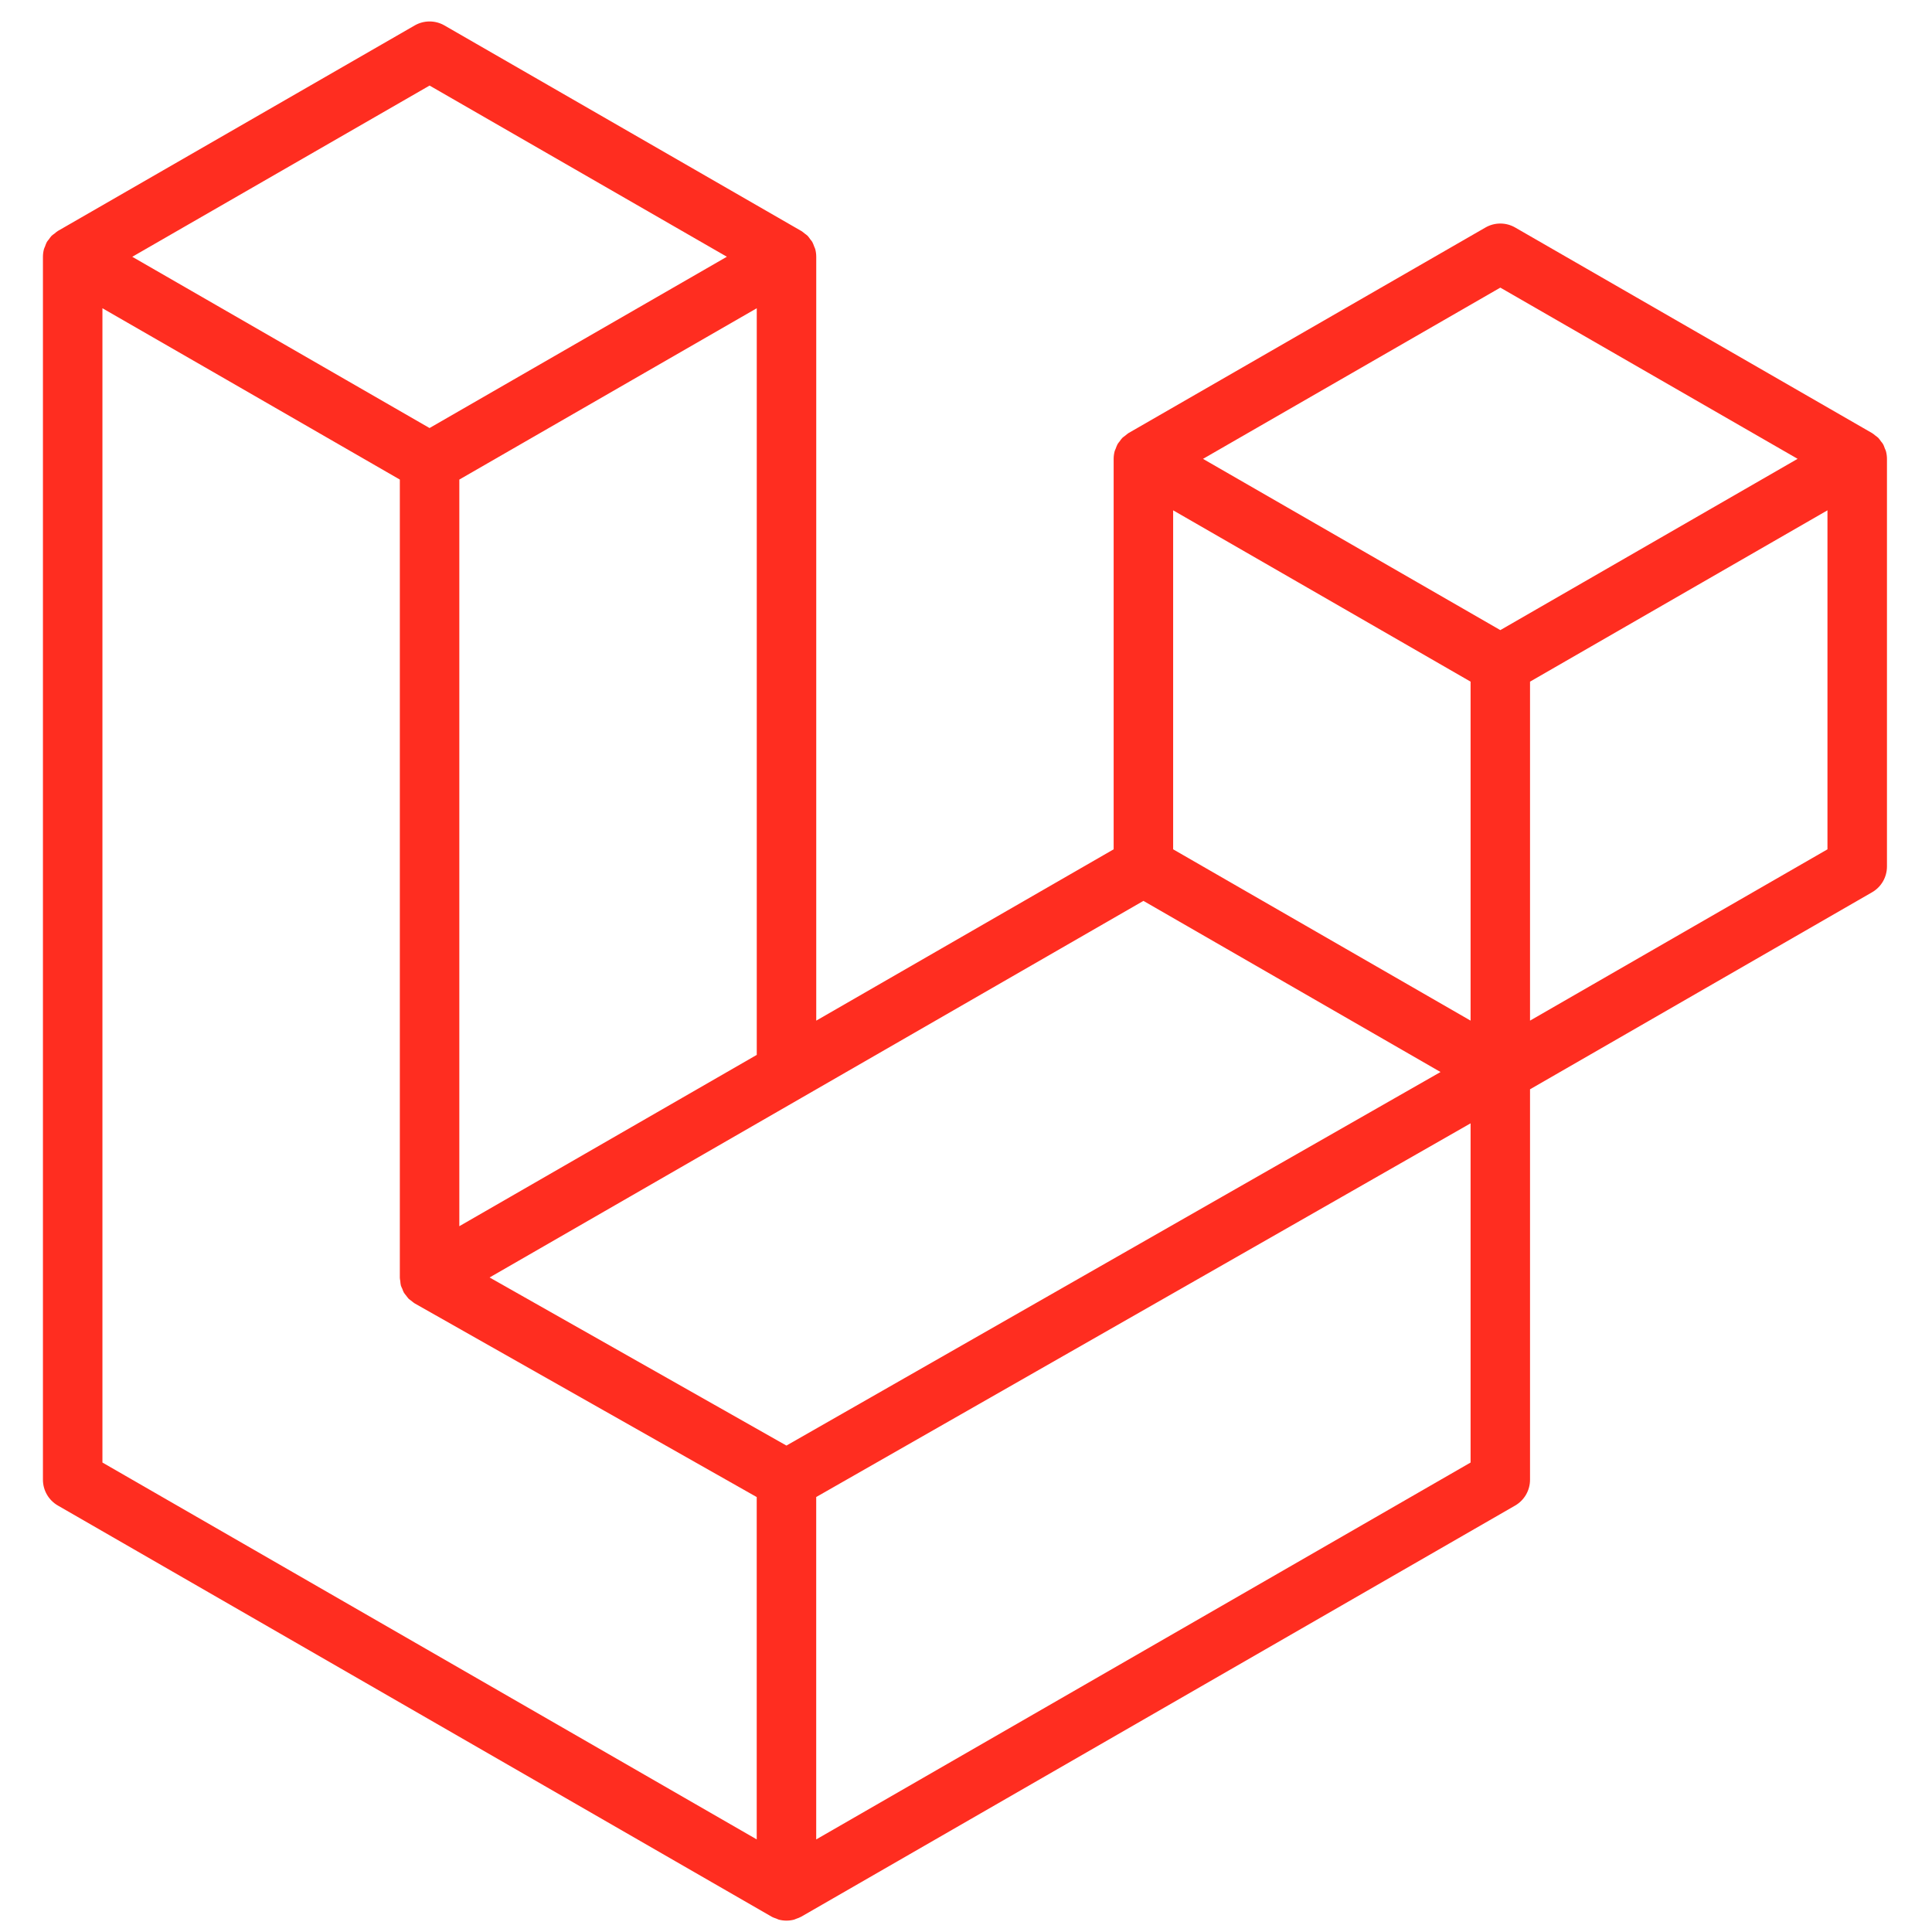
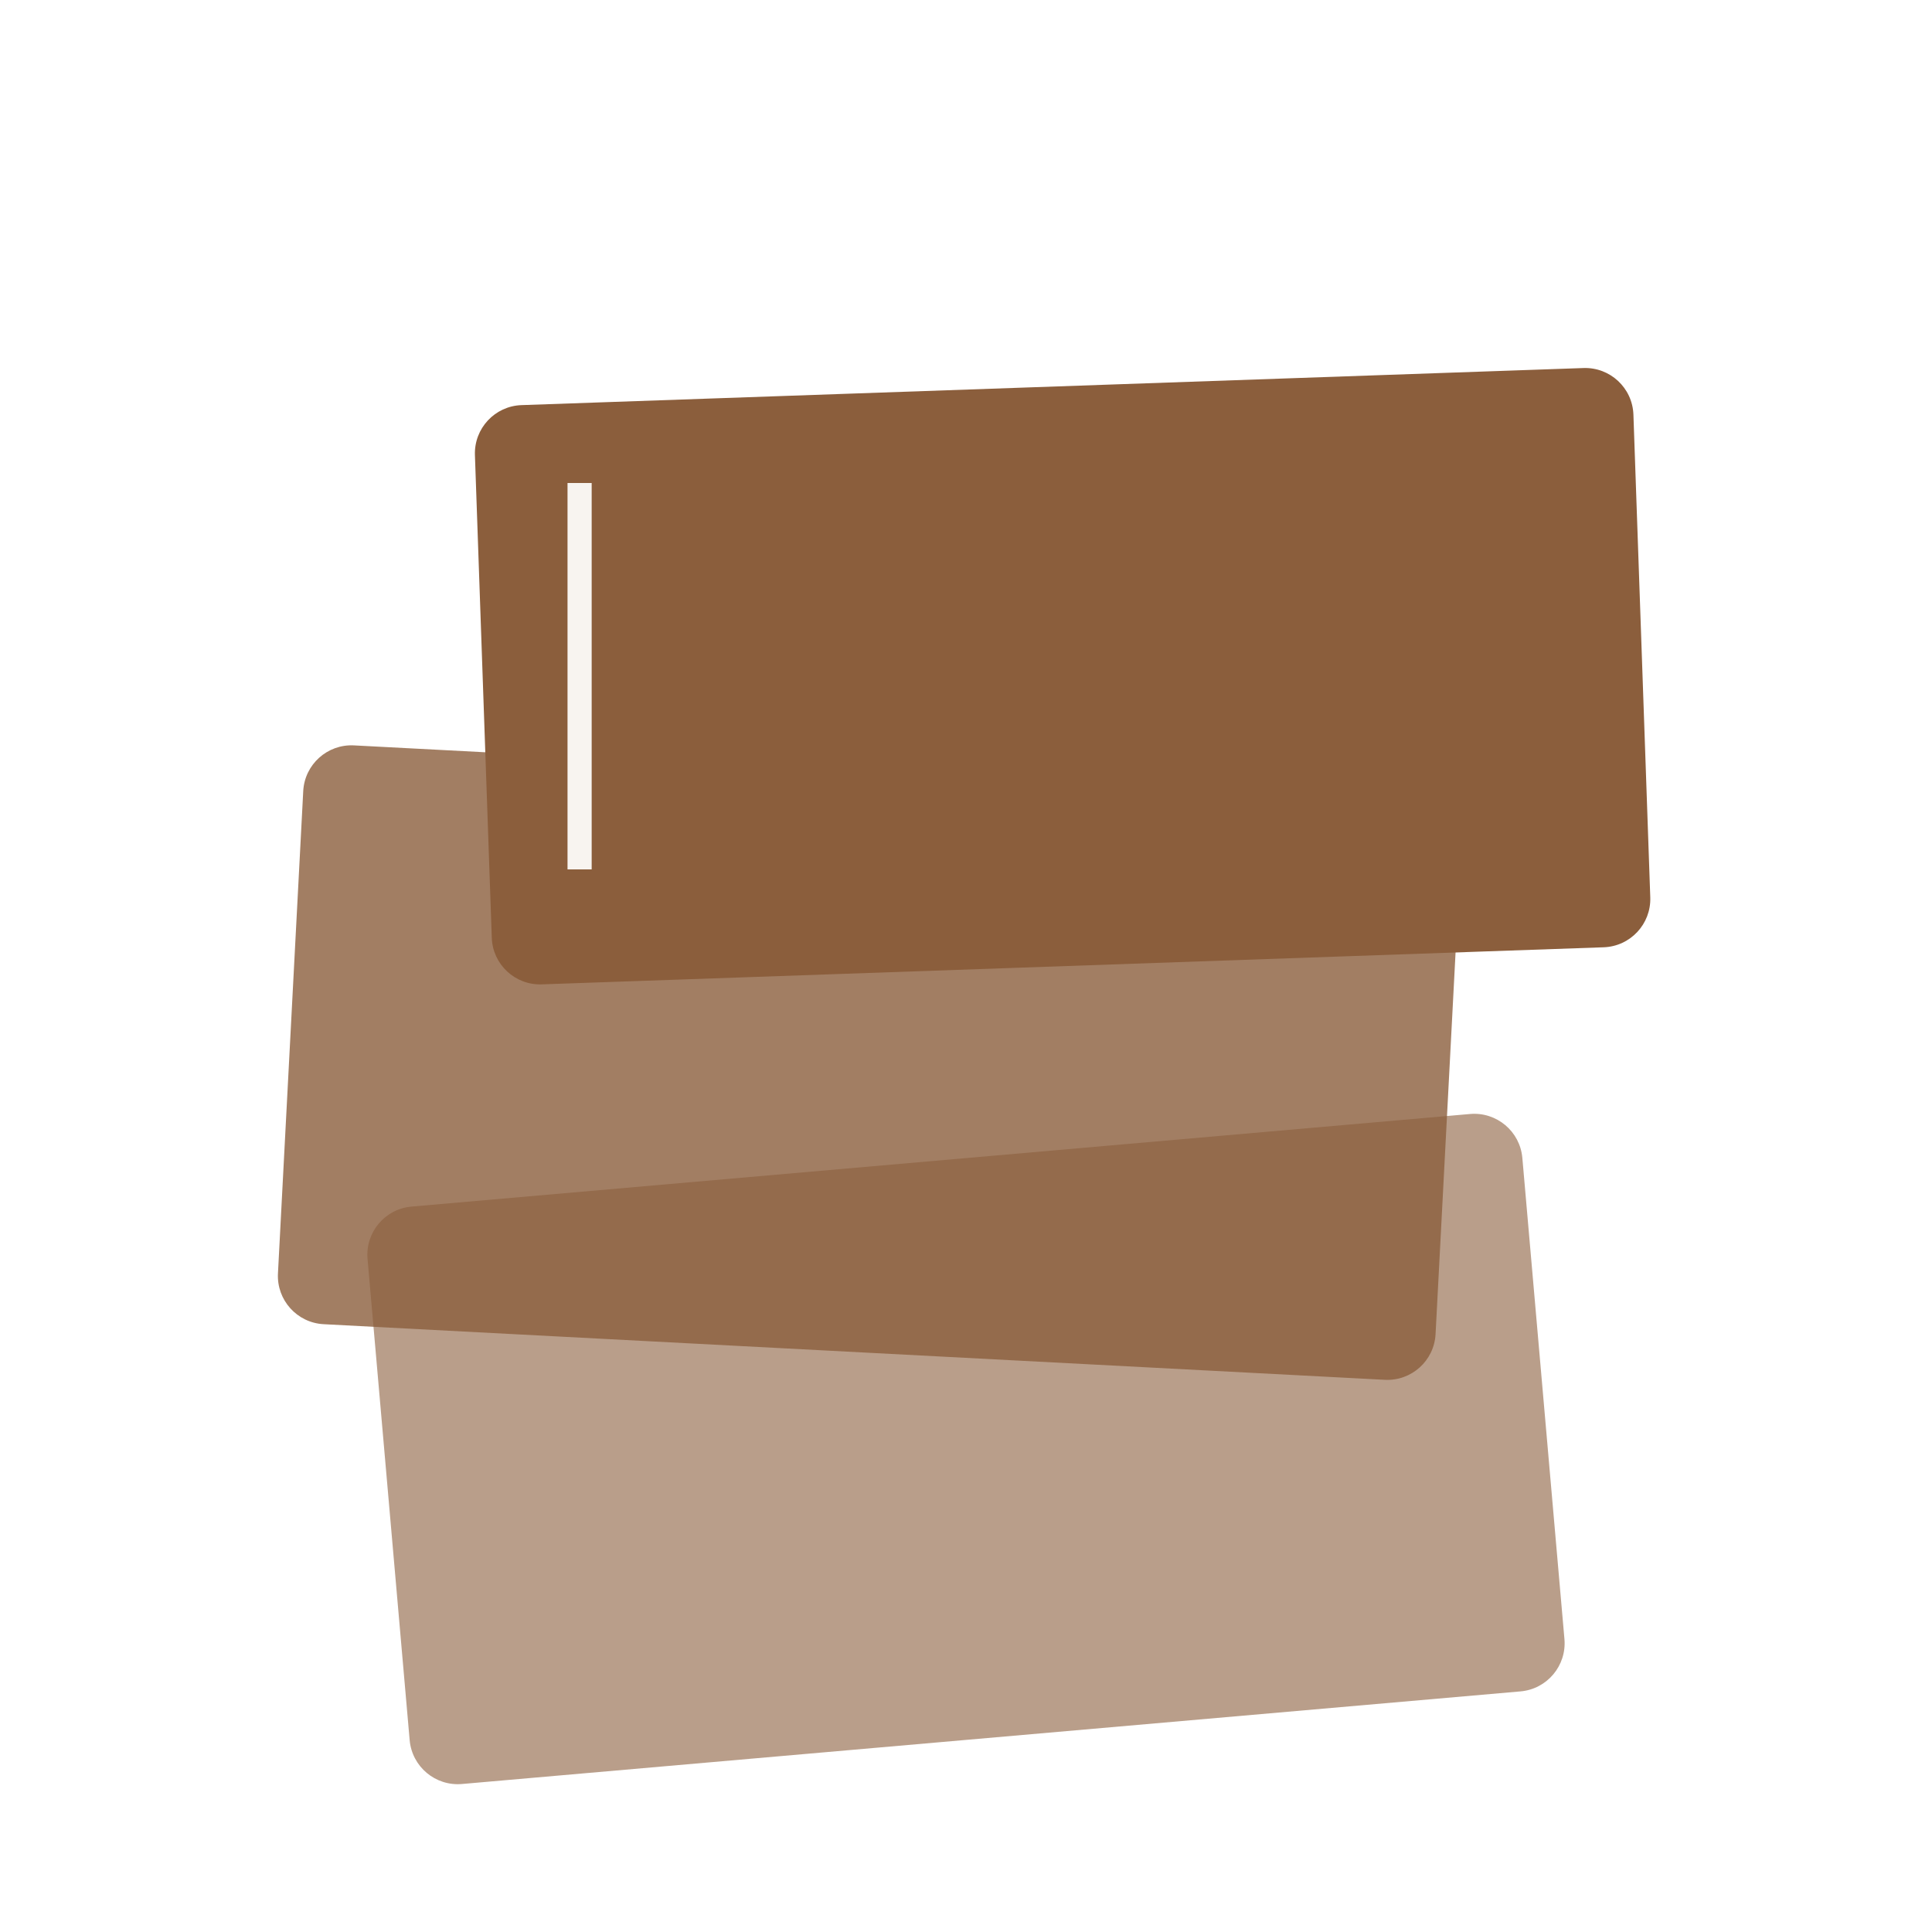
- <svg xmlns="http://www.w3.org/2000/svg" width="166" height="166" viewBox="0 0 166 166" fill="none">
-   <path fill-rule="evenodd" clip-rule="evenodd" d="M162.041 38.759C162.099 38.977 162.129 39.201 162.13 39.426V74.452C162.13 74.902 162.011 75.344 161.786 75.733C161.561 76.122 161.237 76.444 160.847 76.668L131.462 93.594V127.141C131.462 128.054 130.977 128.897 130.186 129.357L68.847 164.683C68.707 164.763 68.554 164.814 68.401 164.868C68.343 164.887 68.289 164.922 68.228 164.938C67.8 165.051 67.349 165.051 66.92 164.938C66.85 164.919 66.786 164.881 66.719 164.855C66.579 164.804 66.432 164.76 66.298 164.683L4.972 129.357C4.583 129.133 4.259 128.81 4.034 128.421C3.808 128.032 3.69 127.591 3.689 127.141L3.689 22.063C3.689 21.834 3.721 21.61 3.779 21.393C3.798 21.32 3.843 21.253 3.868 21.179C3.916 21.045 3.961 20.908 4.031 20.783C4.079 20.7 4.149 20.633 4.206 20.557C4.28 20.454 4.347 20.349 4.433 20.26C4.506 20.186 4.602 20.132 4.685 20.068C4.778 19.992 4.861 19.909 4.966 19.848L35.633 2.185C36.022 1.961 36.462 1.844 36.91 1.844C37.358 1.844 37.798 1.961 38.186 2.185L68.851 19.848H68.857C68.959 19.912 69.045 19.992 69.138 20.065C69.221 20.129 69.313 20.186 69.387 20.257C69.476 20.349 69.54 20.454 69.616 20.557C69.671 20.633 69.744 20.7 69.789 20.783C69.862 20.911 69.904 21.045 69.955 21.179C69.98 21.253 70.025 21.32 70.044 21.396C70.103 21.614 70.133 21.838 70.133 22.063V87.694L95.686 72.974V39.423C95.686 39.2 95.718 38.973 95.775 38.759C95.798 38.683 95.839 38.615 95.865 38.542C95.916 38.408 95.96 38.271 96.031 38.146C96.079 38.063 96.149 37.996 96.203 37.92C96.279 37.818 96.343 37.712 96.433 37.623C96.506 37.549 96.599 37.495 96.681 37.431C96.777 37.355 96.86 37.272 96.962 37.211L127.633 19.548C128.021 19.324 128.461 19.206 128.91 19.206C129.358 19.206 129.798 19.324 130.186 19.548L160.85 37.211C160.959 37.275 161.042 37.355 161.137 37.428C161.217 37.492 161.31 37.549 161.383 37.62C161.473 37.712 161.536 37.818 161.613 37.92C161.67 37.996 161.741 38.063 161.785 38.146C161.859 38.271 161.9 38.408 161.951 38.542C161.98 38.615 162.021 38.683 162.041 38.759ZM157.018 72.974V43.848L146.287 50.028L131.462 58.568V87.694L157.021 72.974H157.018ZM126.354 125.663V96.518L111.771 104.85L70.13 128.626V158.046L126.354 125.663ZM8.801 26.485V125.663L65.018 158.043V128.629L35.649 112L35.64 111.994L35.627 111.988C35.528 111.93 35.445 111.847 35.353 111.777C35.273 111.713 35.18 111.662 35.11 111.592L35.104 111.582C35.021 111.502 34.963 111.403 34.893 111.314C34.829 111.228 34.753 111.154 34.702 111.065L34.699 111.055C34.641 110.96 34.606 110.845 34.565 110.736C34.523 110.64 34.469 110.551 34.443 110.449C34.411 110.328 34.405 110.197 34.392 110.072C34.379 109.976 34.354 109.881 34.354 109.785V109.778V41.205L19.532 32.662L8.801 26.485ZM36.913 7.35L11.364 22.063L36.907 36.777L62.453 22.06L36.907 7.35H36.913ZM50.2 99.174L65.022 90.637V26.485L54.291 32.665L39.466 41.205V105.357L50.2 99.174ZM128.91 24.713L103.363 39.426L128.91 54.14L154.453 39.423L128.91 24.713ZM126.354 58.568L111.529 50.028L100.798 43.848V72.974L115.619 81.511L126.354 87.694V58.568ZM67.571 124.205L105.042 102.803L123.772 92.109L98.245 77.405L68.854 94.334L42.066 109.762L67.571 124.205Z" fill="#FF2D20" />
+ <svg xmlns="http://www.w3.org/2000/svg" viewBox="0 0 40 40" fill="none">
+   <rect x="8" y="24" width="24" height="12" rx="1" fill="#8b5e3c" opacity="0.6" transform="rotate(-5 20 30)" />
+   <rect x="6" y="16" width="24" height="12" rx="1" fill="#8b5e3c" opacity="0.8" transform="rotate(3 18 22)" />
+   <rect x="10" y="8" width="24" height="12" rx="1" fill="#8b5e3c" transform="rotate(-2 22 14)" />
+   <line x1="12" y1="10" x2="12" y2="18" stroke="#f8f4f0" stroke-width="0.5" />
</svg>
